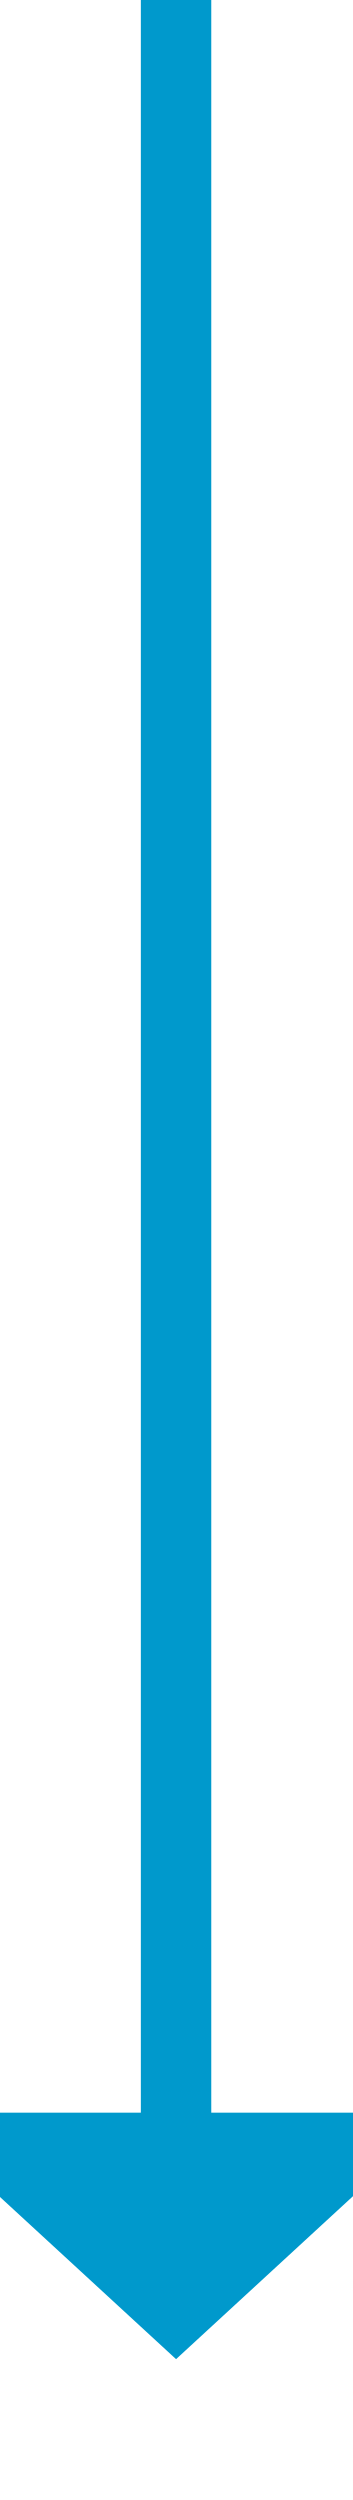
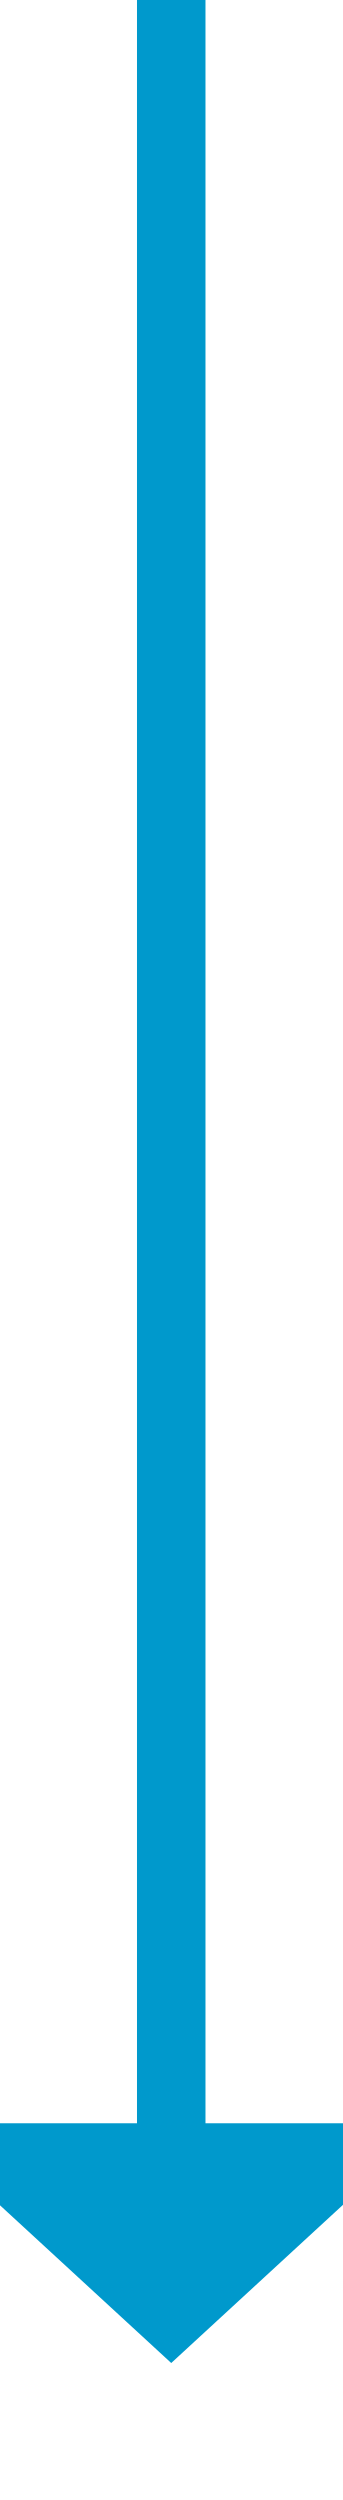
- <svg xmlns="http://www.w3.org/2000/svg" version="1.1" width="10px" height="71px" preserveAspectRatio="xMidYMin meet" viewBox="1128 968  8 71">
-   <path d="M 1132 968  L 1132 1029  " stroke-width="2" stroke="#0099cc" fill="none" />
-   <path d="M 1124.4 1028  L 1132 1035  L 1139.6 1028  L 1124.4 1028  Z " fill-rule="nonzero" fill="#0099cc" stroke="none" />
+ <svg xmlns="http://www.w3.org/2000/svg" version="1.1" width="10px" height="73px" preserveAspectRatio="xMidYMin meet" viewBox="108 163  8 73">
+   <path d="M 112 163  L 112 226  " stroke-width="2" stroke="#0099cc" fill="none" />
+   <path d="M 104.4 225  L 112 232  L 119.6 225  L 104.4 225  Z " fill-rule="nonzero" fill="#0099cc" stroke="none" />
</svg>
